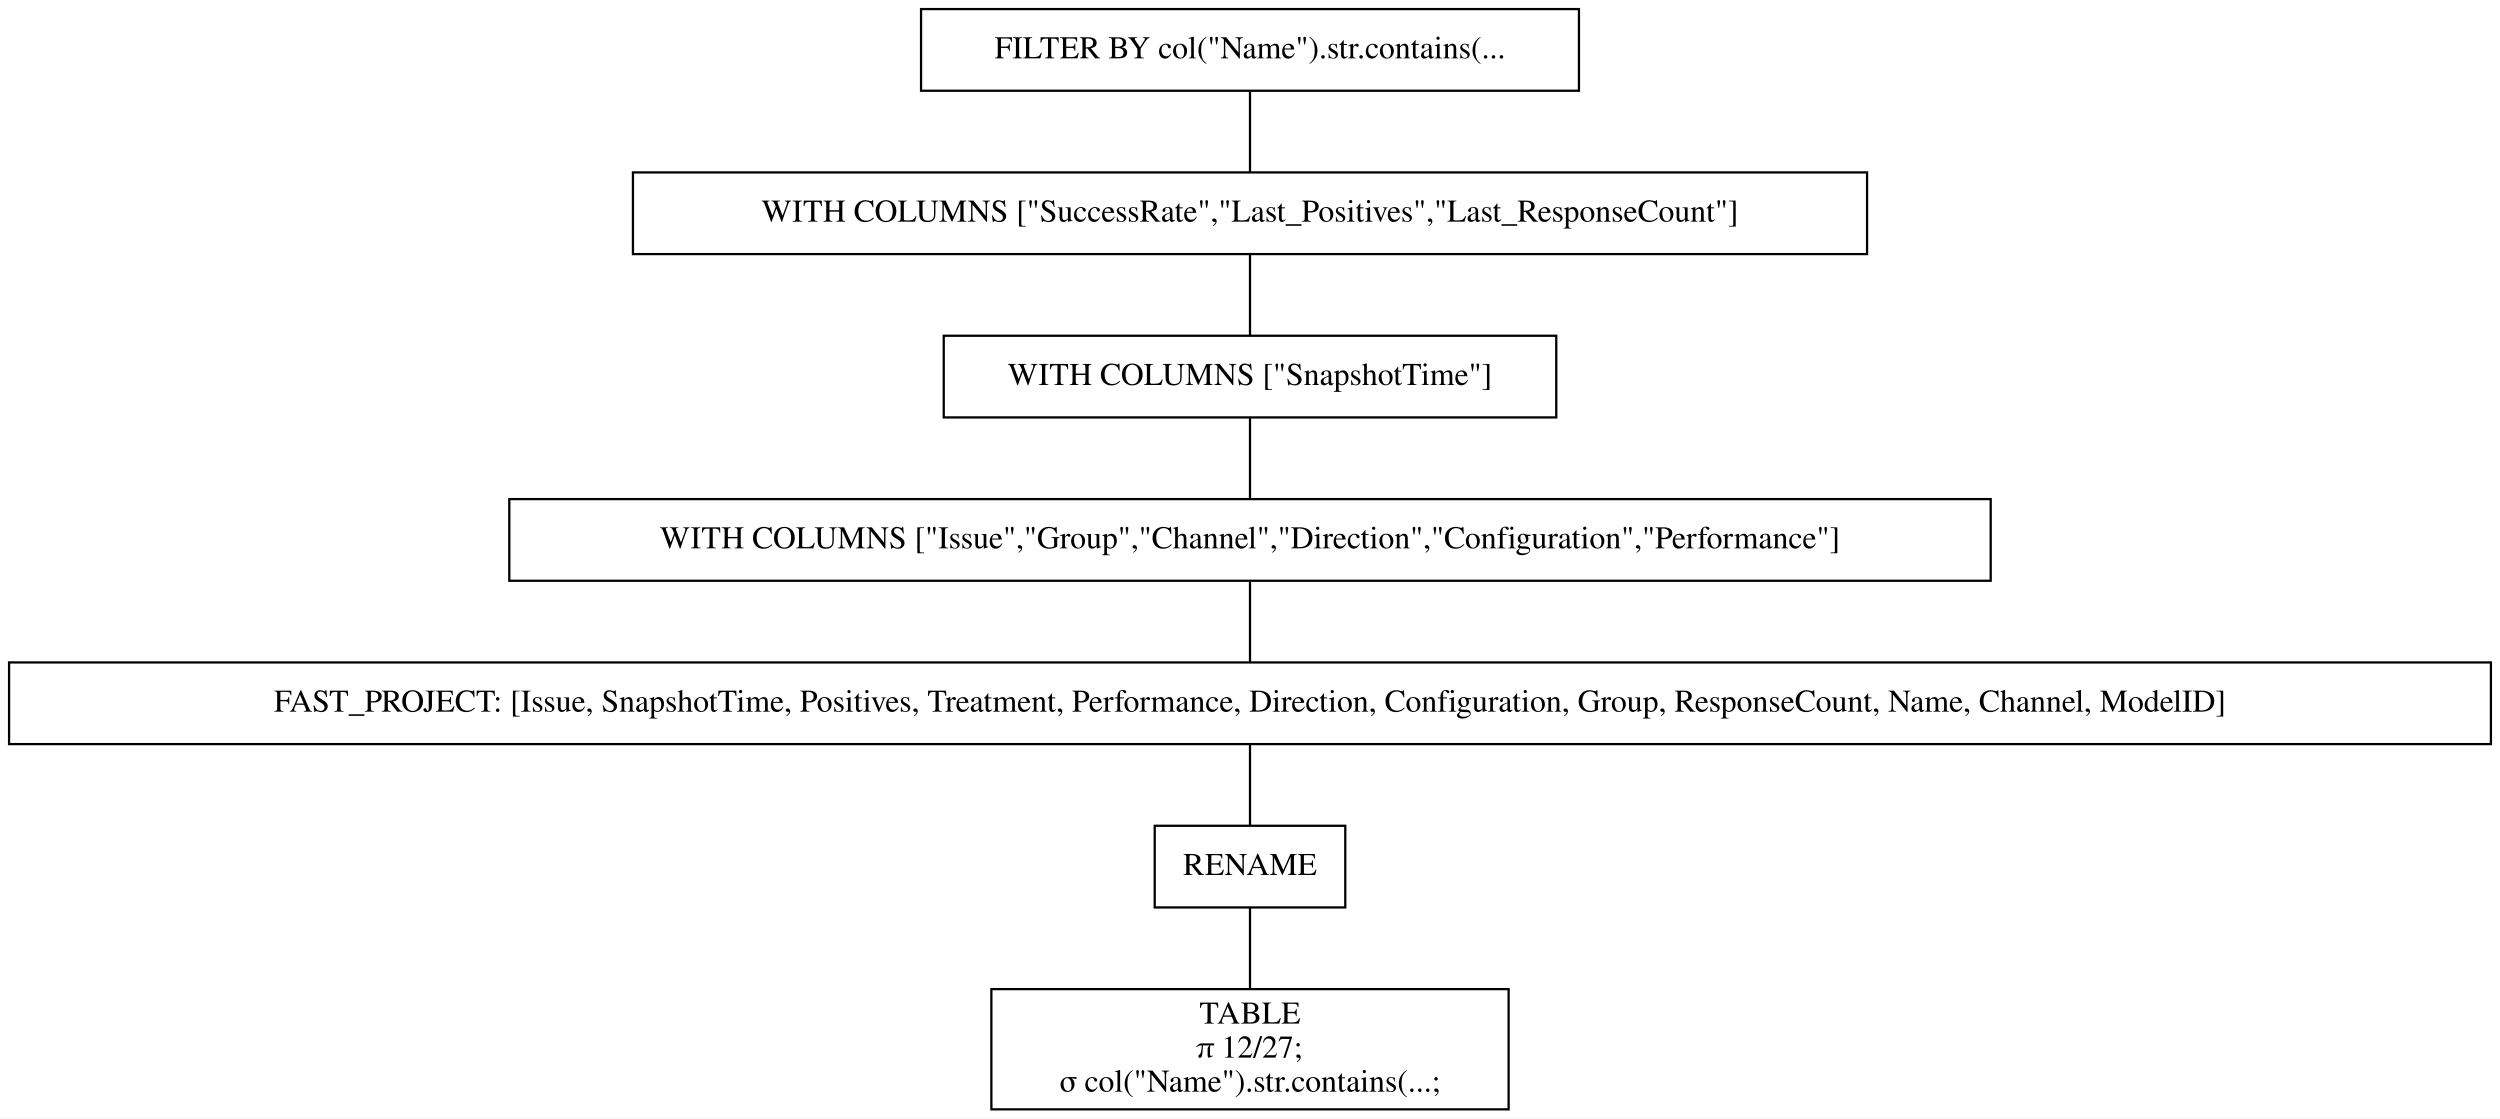
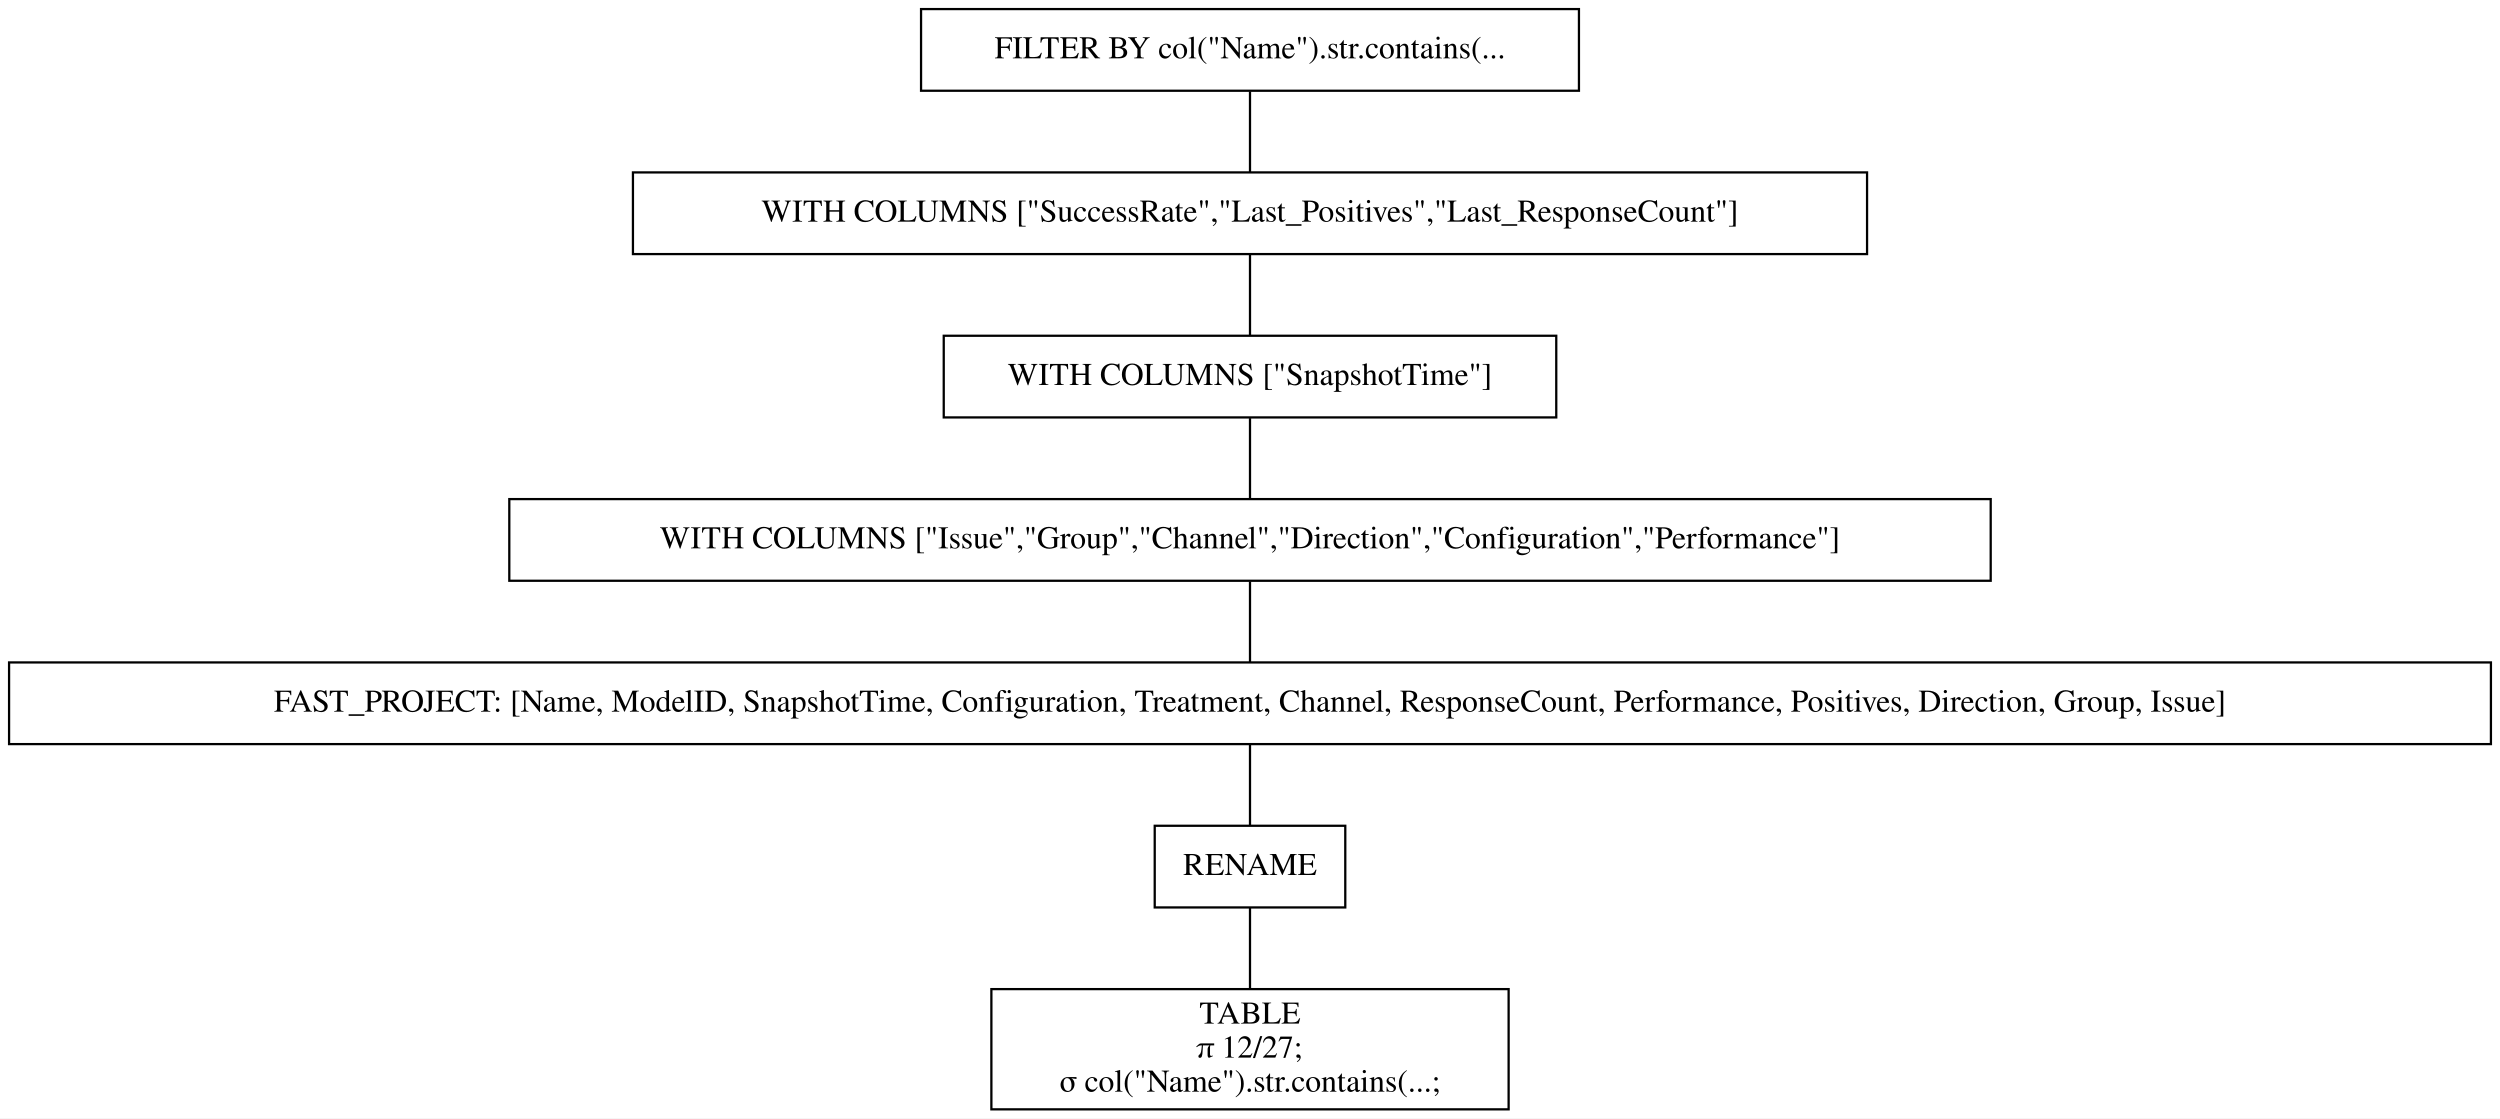
<svg xmlns="http://www.w3.org/2000/svg" width="1102pt" height="493pt" viewBox="0.00 0.00 1102.00 493.00">
  <g id="graph0" class="graph" transform="scale(1 1) rotate(0) translate(4 489)">
    <polygon fill="white" stroke="transparent" points="-4,4 -4,-489 1098,-489 1098,4 -4,4" />
    <g id="node1" class="node">
      <polygon fill="none" stroke="black" points="692,-485 402,-485 402,-449 692,-449 692,-485" />
      <text text-anchor="middle" x="547" y="-463.3" font-family="Times,serif" font-size="14.00">FILTER BY col("Name").str.contains(...</text>
    </g>
    <g id="node2" class="node">
      <polygon fill="none" stroke="black" points="819,-413 275,-413 275,-377 819,-377 819,-413" />
      <text text-anchor="middle" x="547" y="-391.3" font-family="Times,serif" font-size="14.00">WITH COLUMNS ["SuccessRate","Last_Positives","Last_ResponseCount"]</text>
    </g>
    <g id="edge1" class="edge">
      <path fill="none" stroke="black" d="M547,-448.7C547,-437.85 547,-423.92 547,-413.1" />
    </g>
    <g id="node3" class="node">
      <polygon fill="none" stroke="black" points="682,-341 412,-341 412,-305 682,-305 682,-341" />
      <text text-anchor="middle" x="547" y="-319.3" font-family="Times,serif" font-size="14.00">WITH COLUMNS ["SnapshotTime"]</text>
    </g>
    <g id="edge2" class="edge">
      <path fill="none" stroke="black" d="M547,-376.7C547,-365.85 547,-351.92 547,-341.1" />
    </g>
    <g id="node4" class="node">
      <polygon fill="none" stroke="black" points="873.5,-269 220.5,-269 220.5,-233 873.5,-233 873.5,-269" />
      <text text-anchor="middle" x="547" y="-247.3" font-family="Times,serif" font-size="14.00">WITH COLUMNS ["Issue","Group","Channel","Direction","Configuration","Performance"]</text>
    </g>
    <g id="edge3" class="edge">
      <path fill="none" stroke="black" d="M547,-304.7C547,-293.85 547,-279.92 547,-269.1" />
    </g>
    <g id="node5" class="node">
      <polygon fill="none" stroke="black" points="1094,-197 0,-197 0,-161 1094,-161 1094,-197" />
-       <text text-anchor="middle" x="547" y="-175.3" font-family="Times,serif" font-size="14.00">FAST_PROJECT: [Issue, SnapshotTime, Positives, Treatment, Performance, Direction, Configuration, Group, ResponseCount, Name, Channel, ModelID]</text>
+       <text text-anchor="middle" x="547" y="-175.3" font-family="Times,serif" font-size="14.00">FAST_PROJECT: [Name, ModelID, SnapshotTime, Configuration, Treatment, Channel, ResponseCount, Performance, Positives, Direction, Group, Issue]</text>
    </g>
    <g id="edge4" class="edge">
      <path fill="none" stroke="black" d="M547,-232.7C547,-221.85 547,-207.92 547,-197.1" />
    </g>
    <g id="node6" class="node">
      <polygon fill="none" stroke="black" points="589,-125 505,-125 505,-89 589,-89 589,-125" />
      <text text-anchor="middle" x="547" y="-103.3" font-family="Times,serif" font-size="14.00">RENAME</text>
    </g>
    <g id="edge5" class="edge">
      <path fill="none" stroke="black" d="M547,-160.7C547,-149.85 547,-135.92 547,-125.1" />
    </g>
    <g id="node7" class="node">
      <polygon fill="none" stroke="black" points="661,-53 433,-53 433,0 661,0 661,-53" />
      <text text-anchor="middle" x="547" y="-37.8" font-family="Times,serif" font-size="14.00">TABLE</text>
      <text text-anchor="middle" x="547" y="-22.8" font-family="Times,serif" font-size="14.00">π 12/27;</text>
      <text text-anchor="middle" x="547" y="-7.8" font-family="Times,serif" font-size="14.00">σ col("Name").str.contains(...;</text>
    </g>
    <g id="edge6" class="edge">
      <path fill="none" stroke="black" d="M547,-88.97C547,-78.51 547,-64.9 547,-53.16" />
    </g>
  </g>
</svg>
